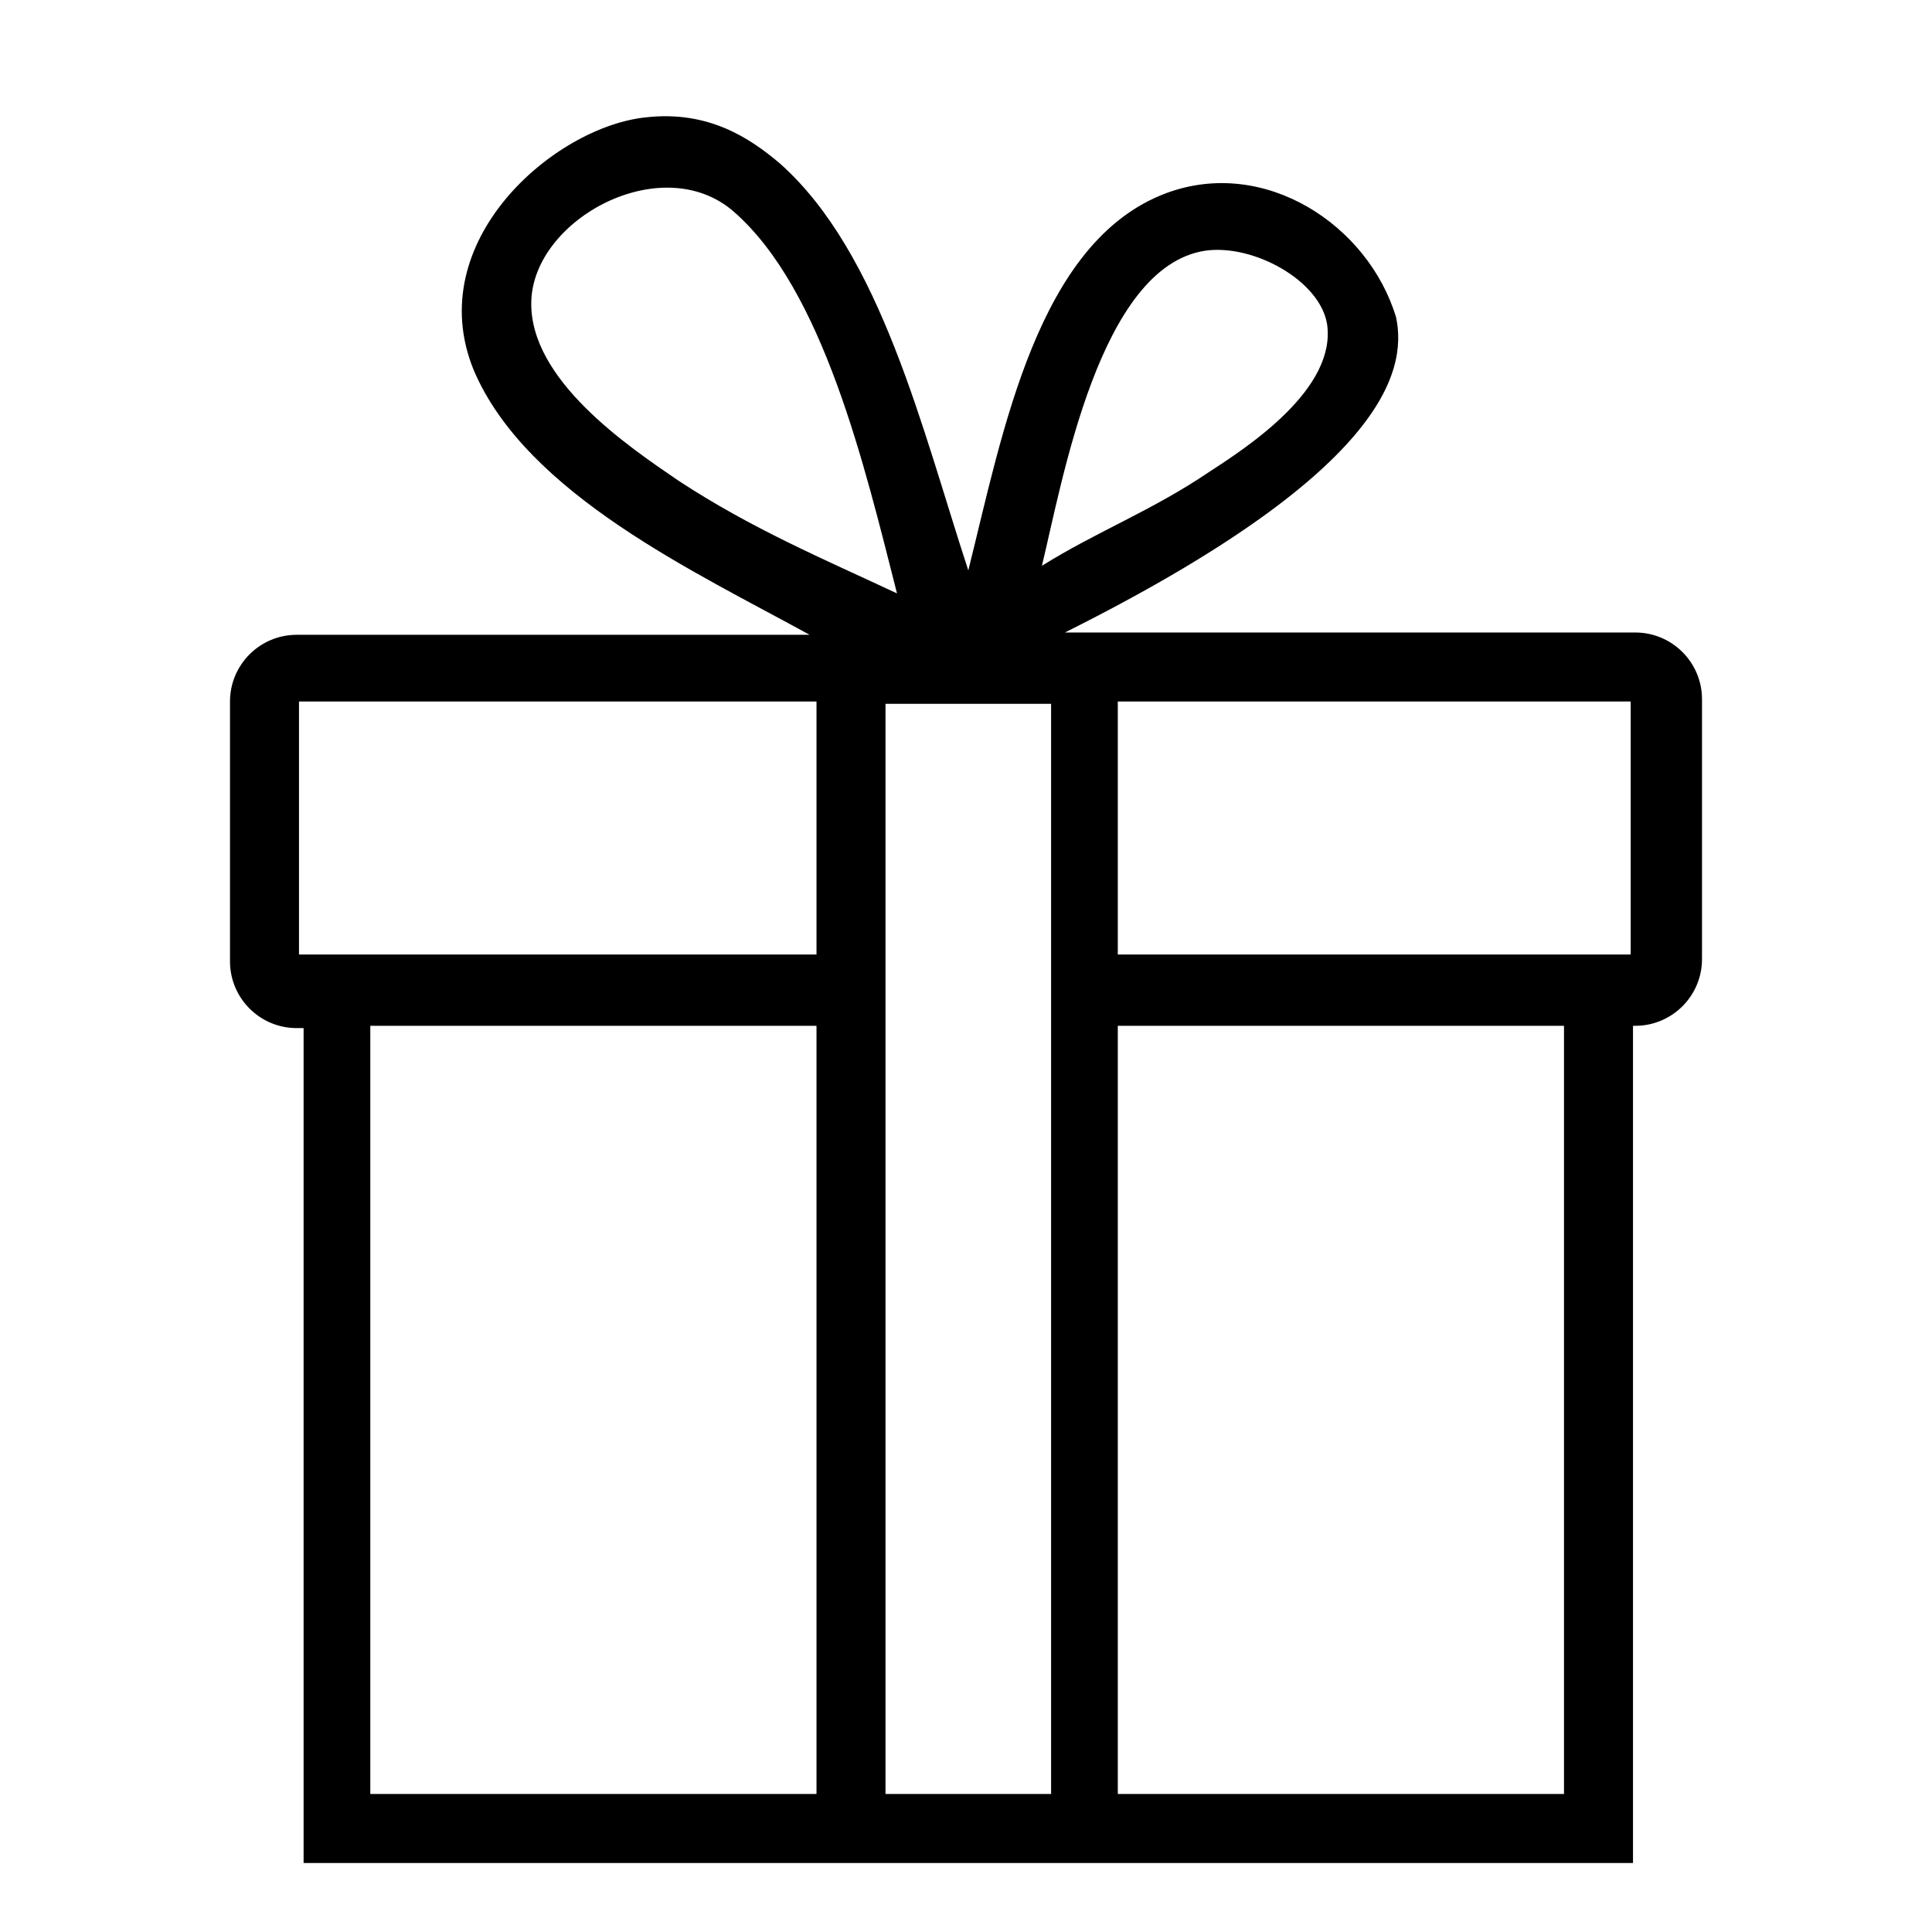
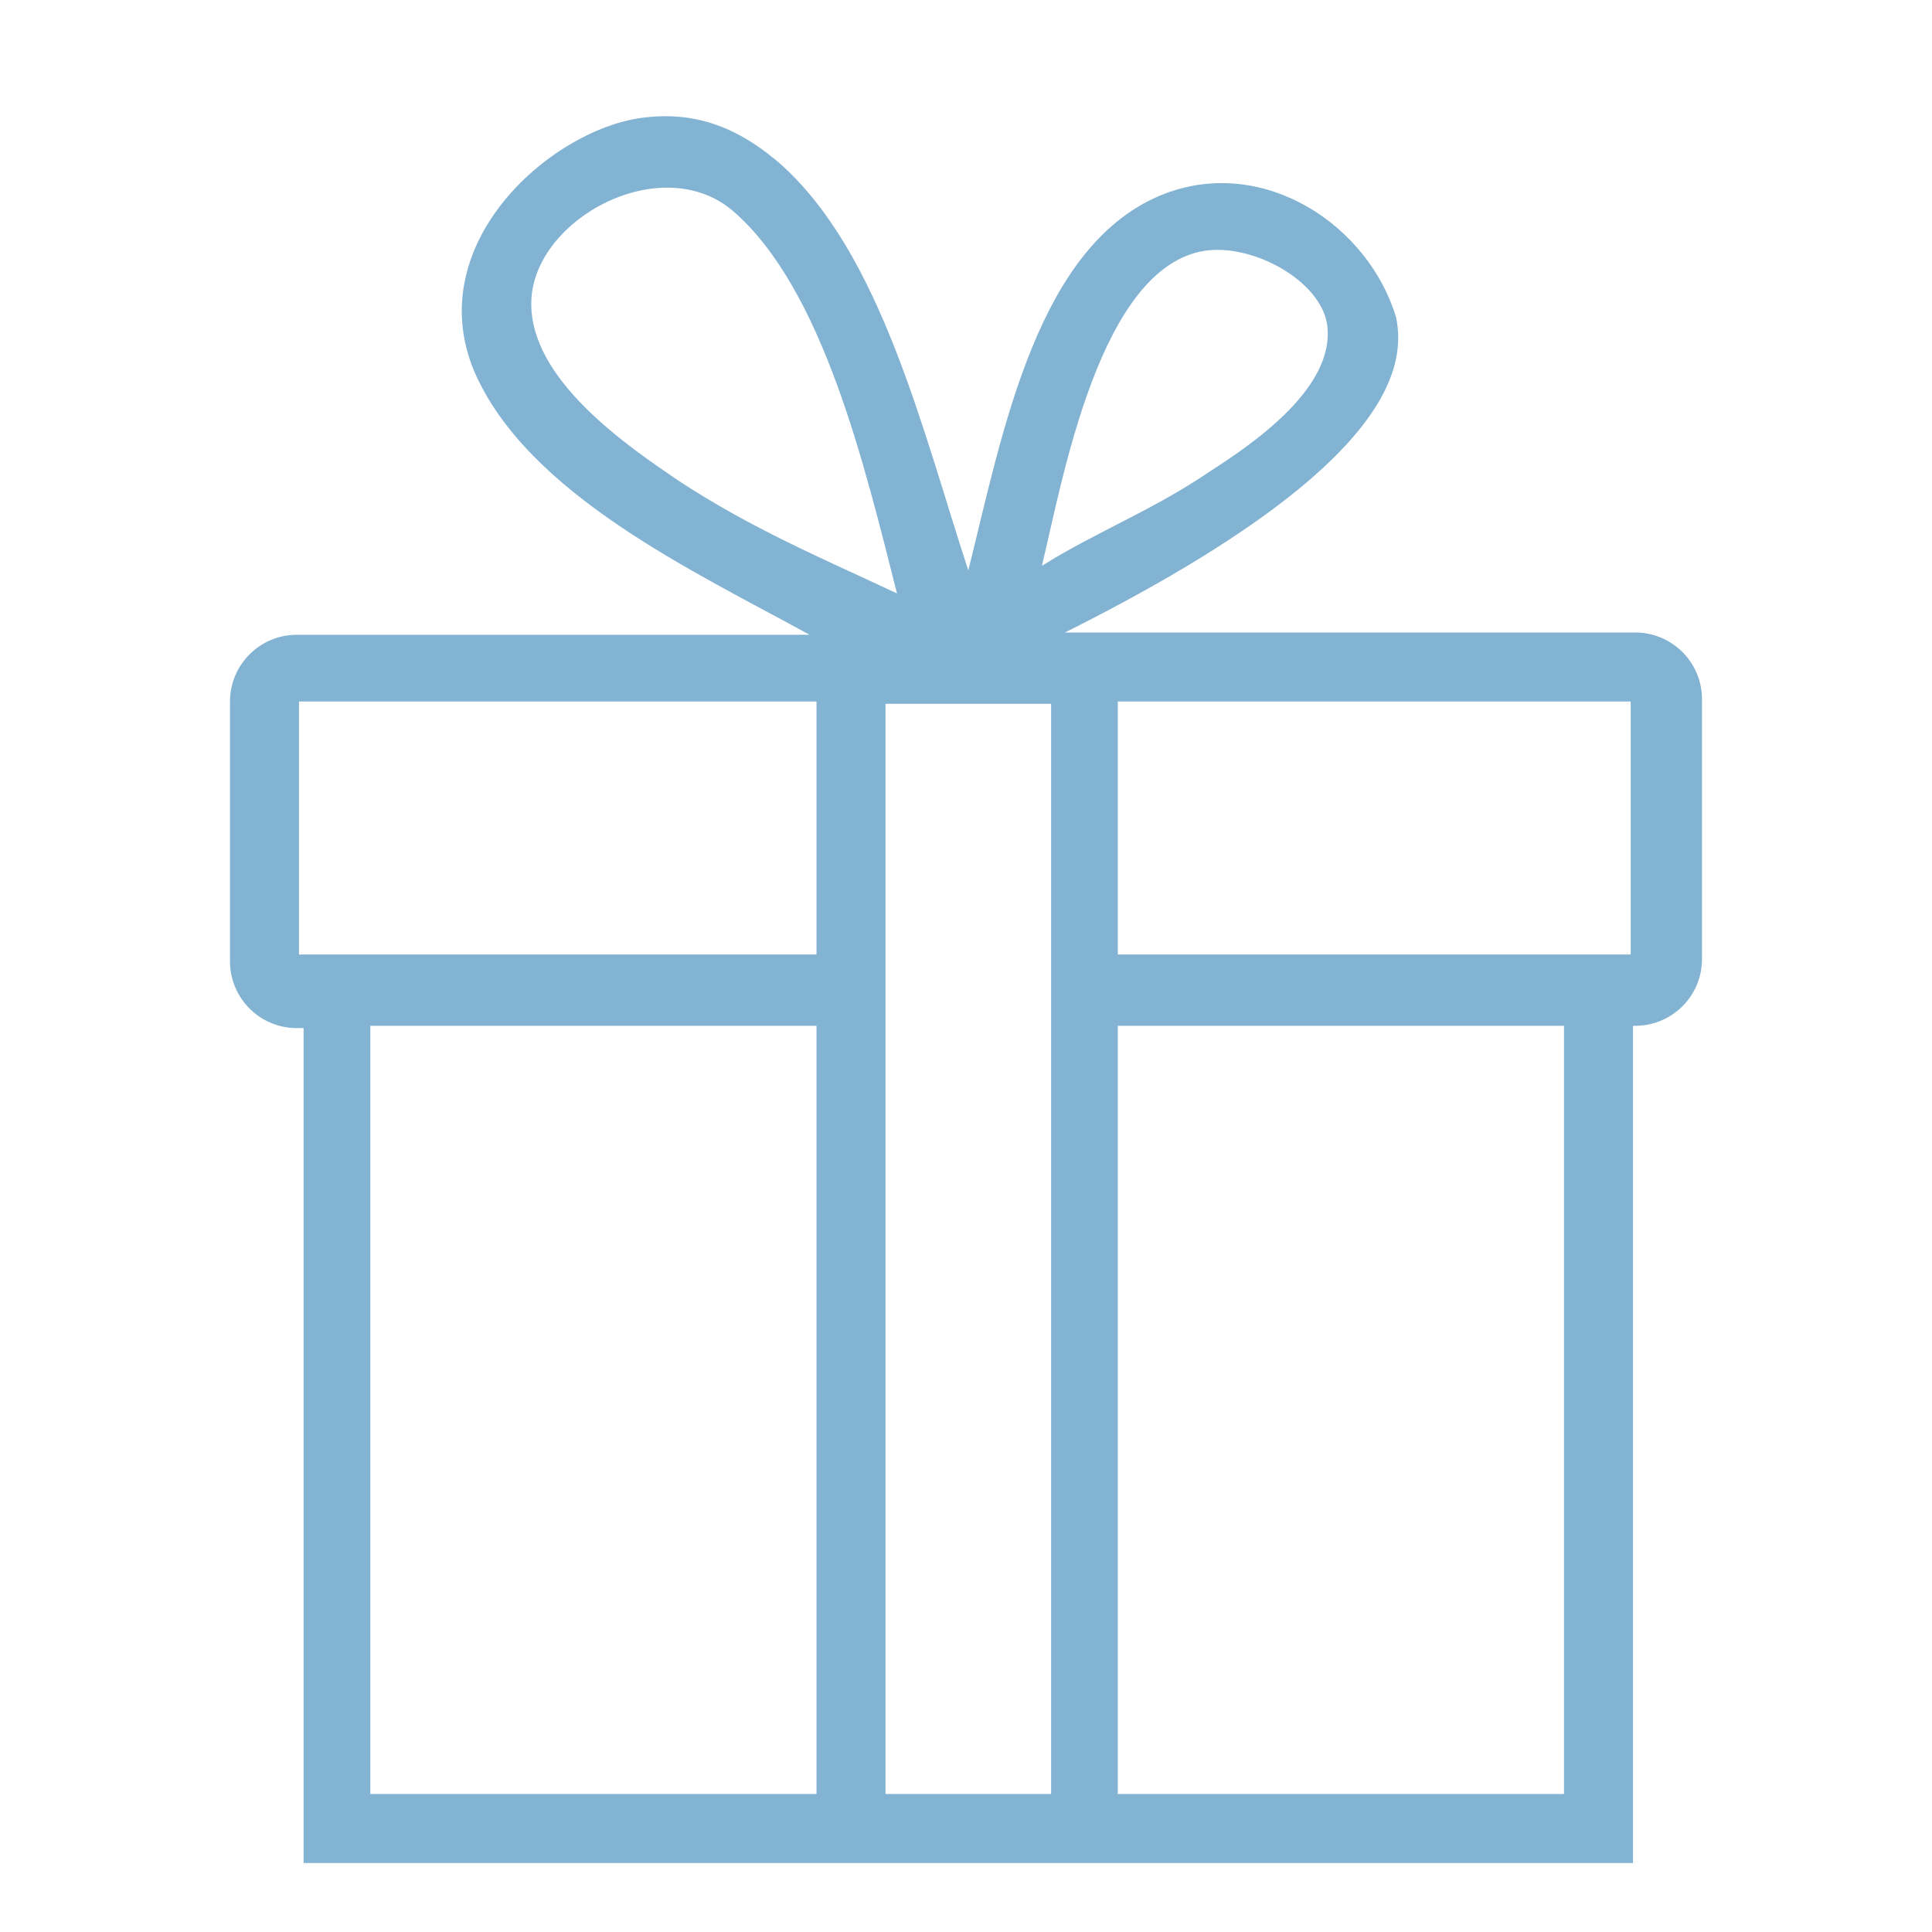
<svg xmlns="http://www.w3.org/2000/svg" width="84" height="84" viewBox="0 0 84 84" fill="none">
-   <path d="M71.1 27.5H71H46.3C60.1 20.6 61.2 16.2 60.7 13.8C59.5 9.8 55 6.8 50.7 8.4C45.1 10.5 43.6 18.8 42.1 24.8C40.1 18.7 38.3 11 33.9 7.1C32.6 6 30.8 4.8 28.1 5.1C24.1 5.5 18.3 10.5 20.6 16.1C22.9 21.5 30.3 24.9 35.2 27.6H13.2H12.9C11.3 27.6 10 28.9 10 30.5V41.8C10 43.4 11.3 44.7 12.9 44.7H13.2V78V80.4V81H71V80.5V78V44.6H71.1C72.7 44.6 74 43.3 74 41.7V30.4C74 28.8 72.7 27.5 71.1 27.5ZM52.4 10.9C54.5 10.6 57.4 12.2 57.7 14.1C58.1 16.9 54.3 19.4 52.6 20.5C50.1 22.2 47.7 23.1 45.3 24.6C46.2 20.9 47.8 11.6 52.4 10.9ZM29.5 20.9C27.3 19.4 23 16.5 23.1 13.1C23.2 9.5 28.8 6.5 31.9 9.2C35.8 12.6 37.6 20.3 39 25.8C35.8 24.3 32.7 23 29.5 20.9ZM35.5 78H16.1V44.6H35.5V78ZM35.5 41.5H13V30.5H35.5V41.5ZM45.7 41.5V44.5V78H38.5V44.6V41.6V30.6H45.7V41.5ZM68 78H48.6V44.6H68V78ZM70.9 41.5H48.6V30.5H70.9V41.5Z" fill="black" />
+   <path d="M71.1 27.5H71H46.3C60.1 20.6 61.2 16.2 60.7 13.8C59.5 9.8 55 6.8 50.7 8.4C45.1 10.5 43.6 18.8 42.1 24.8C40.1 18.7 38.3 11 33.9 7.1C32.6 6 30.8 4.8 28.1 5.1C24.1 5.5 18.3 10.5 20.6 16.1C22.9 21.5 30.3 24.9 35.2 27.6H13.2H12.9C11.3 27.6 10 28.9 10 30.5V41.8C10 43.4 11.3 44.7 12.9 44.7H13.2V78V80.4V81H71V80.5V78V44.6H71.1C72.7 44.6 74 43.3 74 41.7V30.4C74 28.8 72.7 27.5 71.1 27.5ZM52.4 10.9C54.5 10.6 57.4 12.2 57.7 14.1C58.1 16.9 54.3 19.4 52.6 20.5C50.1 22.2 47.7 23.1 45.3 24.6C46.2 20.9 47.8 11.6 52.4 10.9ZM29.5 20.9C27.3 19.4 23 16.5 23.1 13.1C23.2 9.5 28.8 6.5 31.9 9.2C35.8 12.6 37.6 20.3 39 25.8C35.8 24.3 32.7 23 29.5 20.9ZM35.5 78H16.1V44.6H35.5V78ZM35.5 41.5H13V30.5H35.5V41.5ZM45.7 41.5V44.5V78H38.5V44.6V41.6V30.6H45.7V41.5ZM68 78H48.6V44.6H68V78ZM70.9 41.5H48.6V30.5H70.9V41.5Z" fill="#83B3D3" />
</svg>
